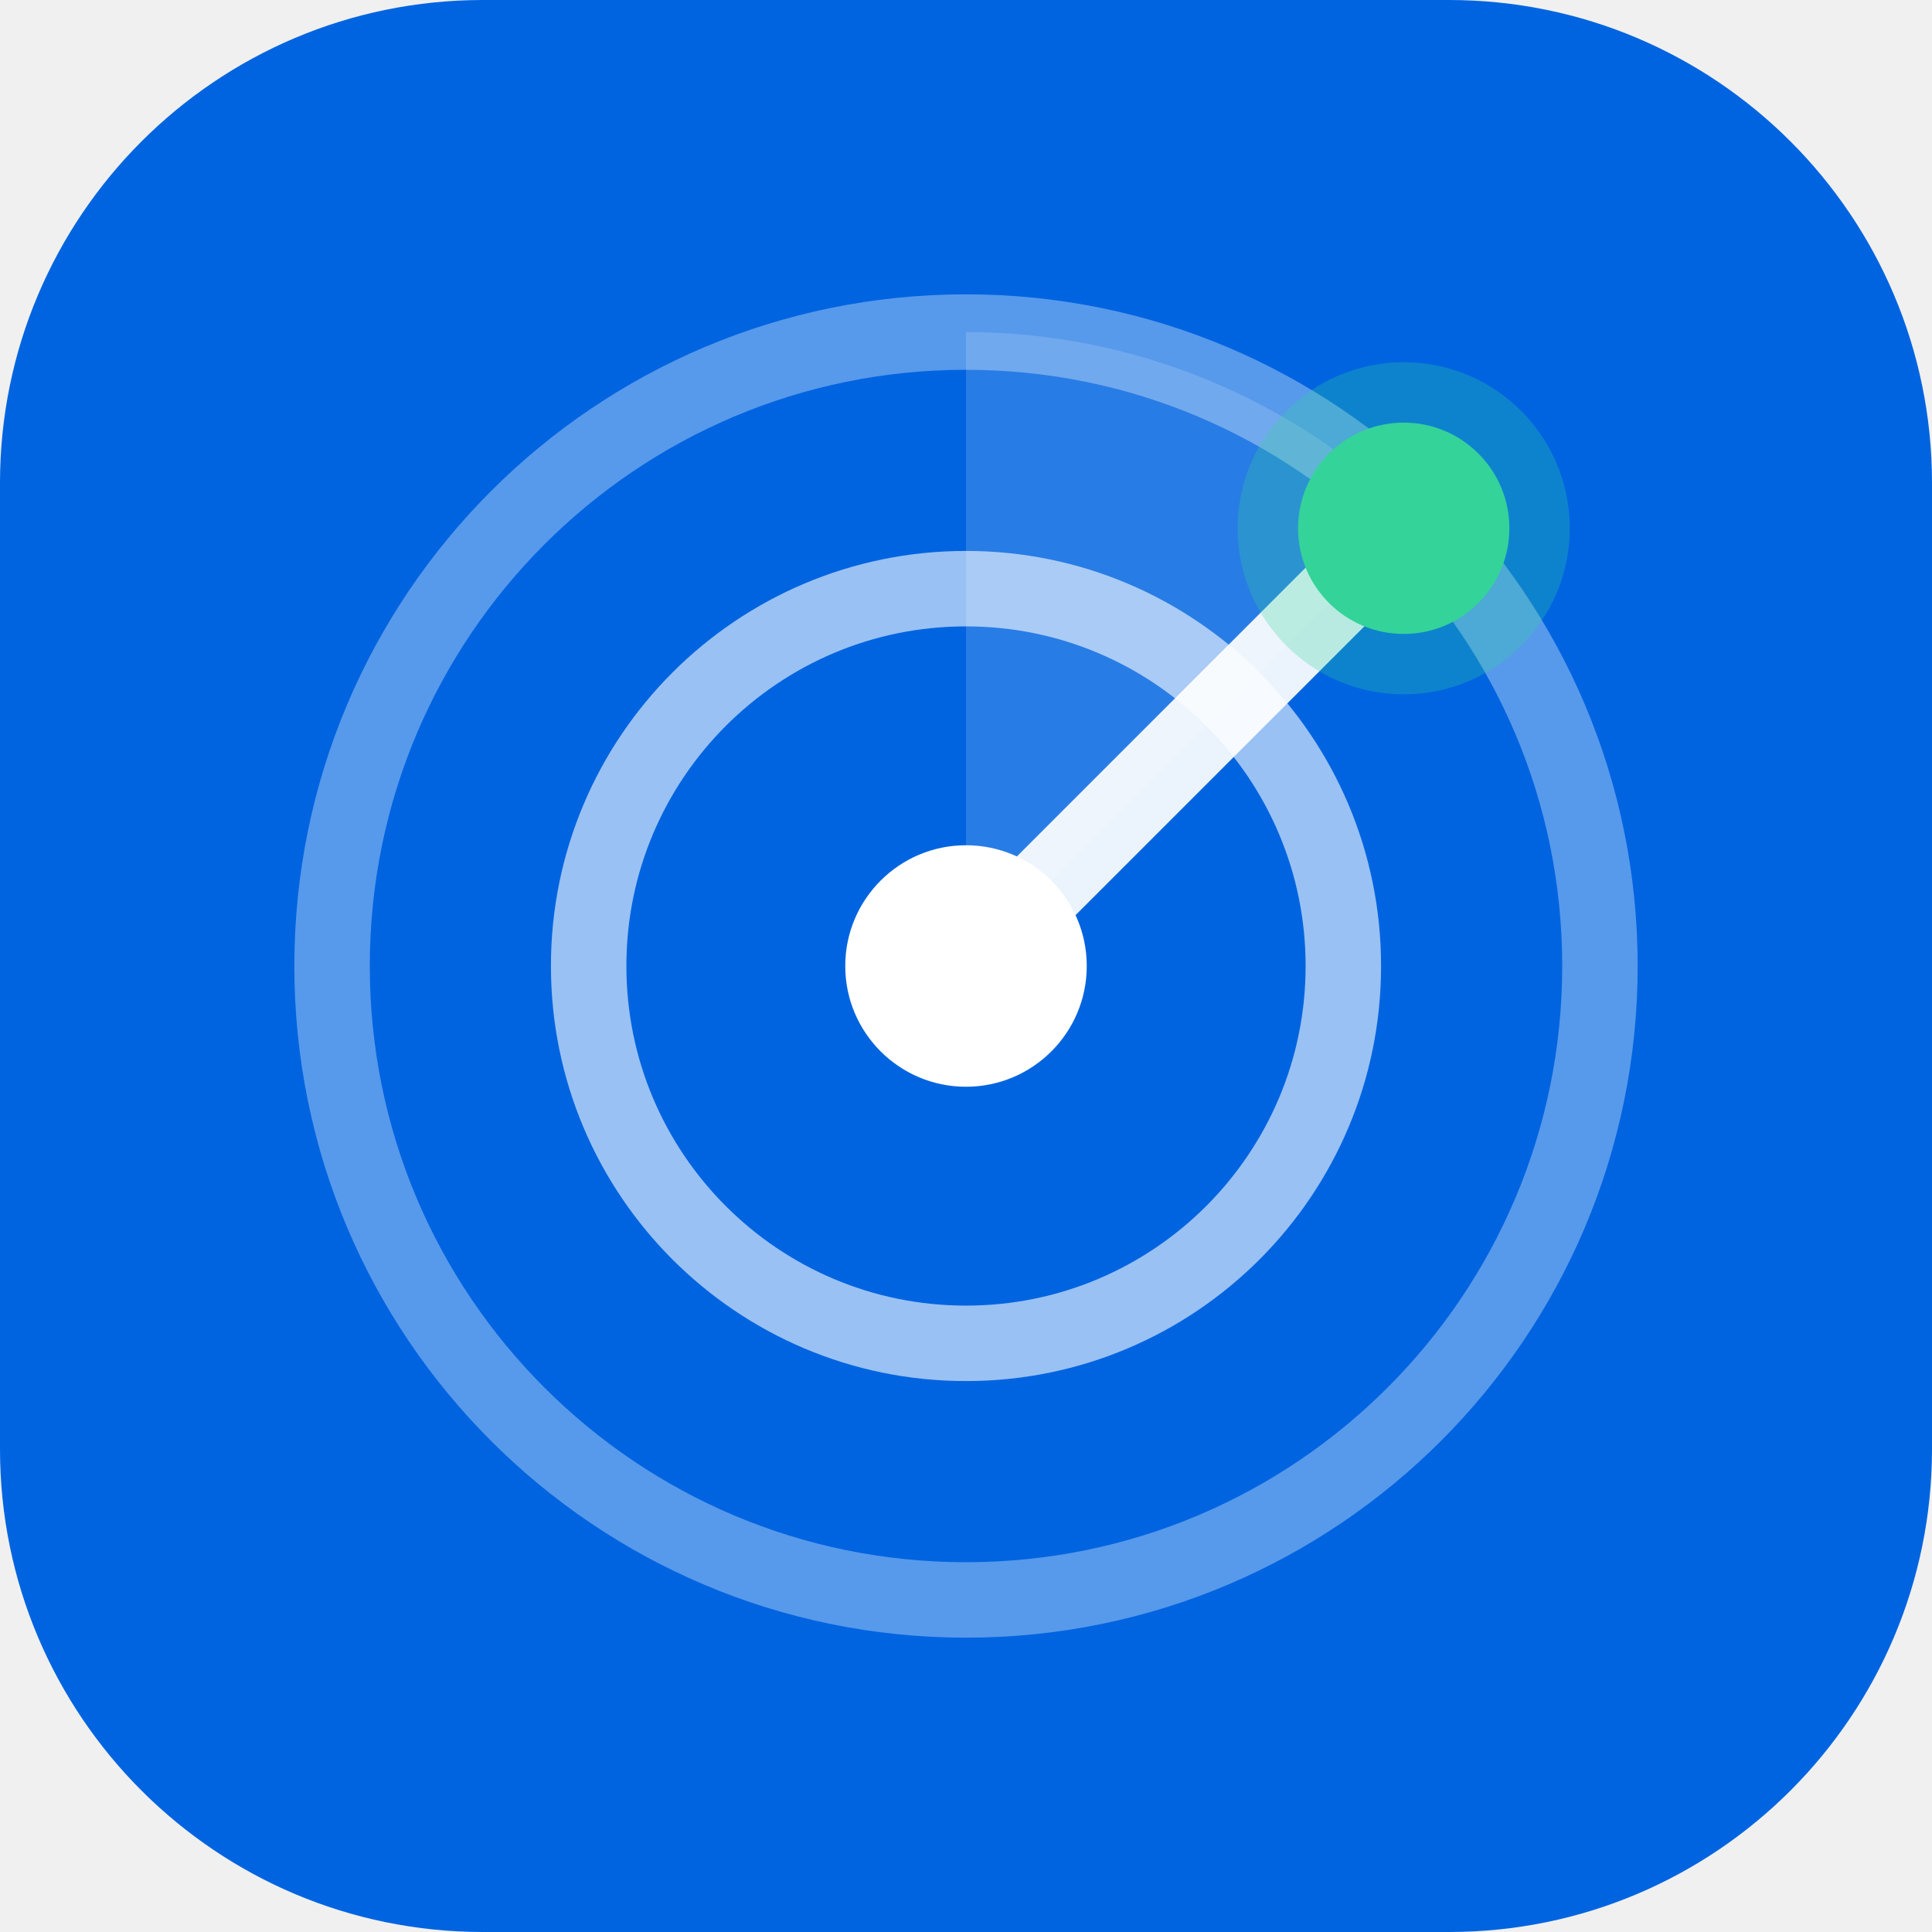
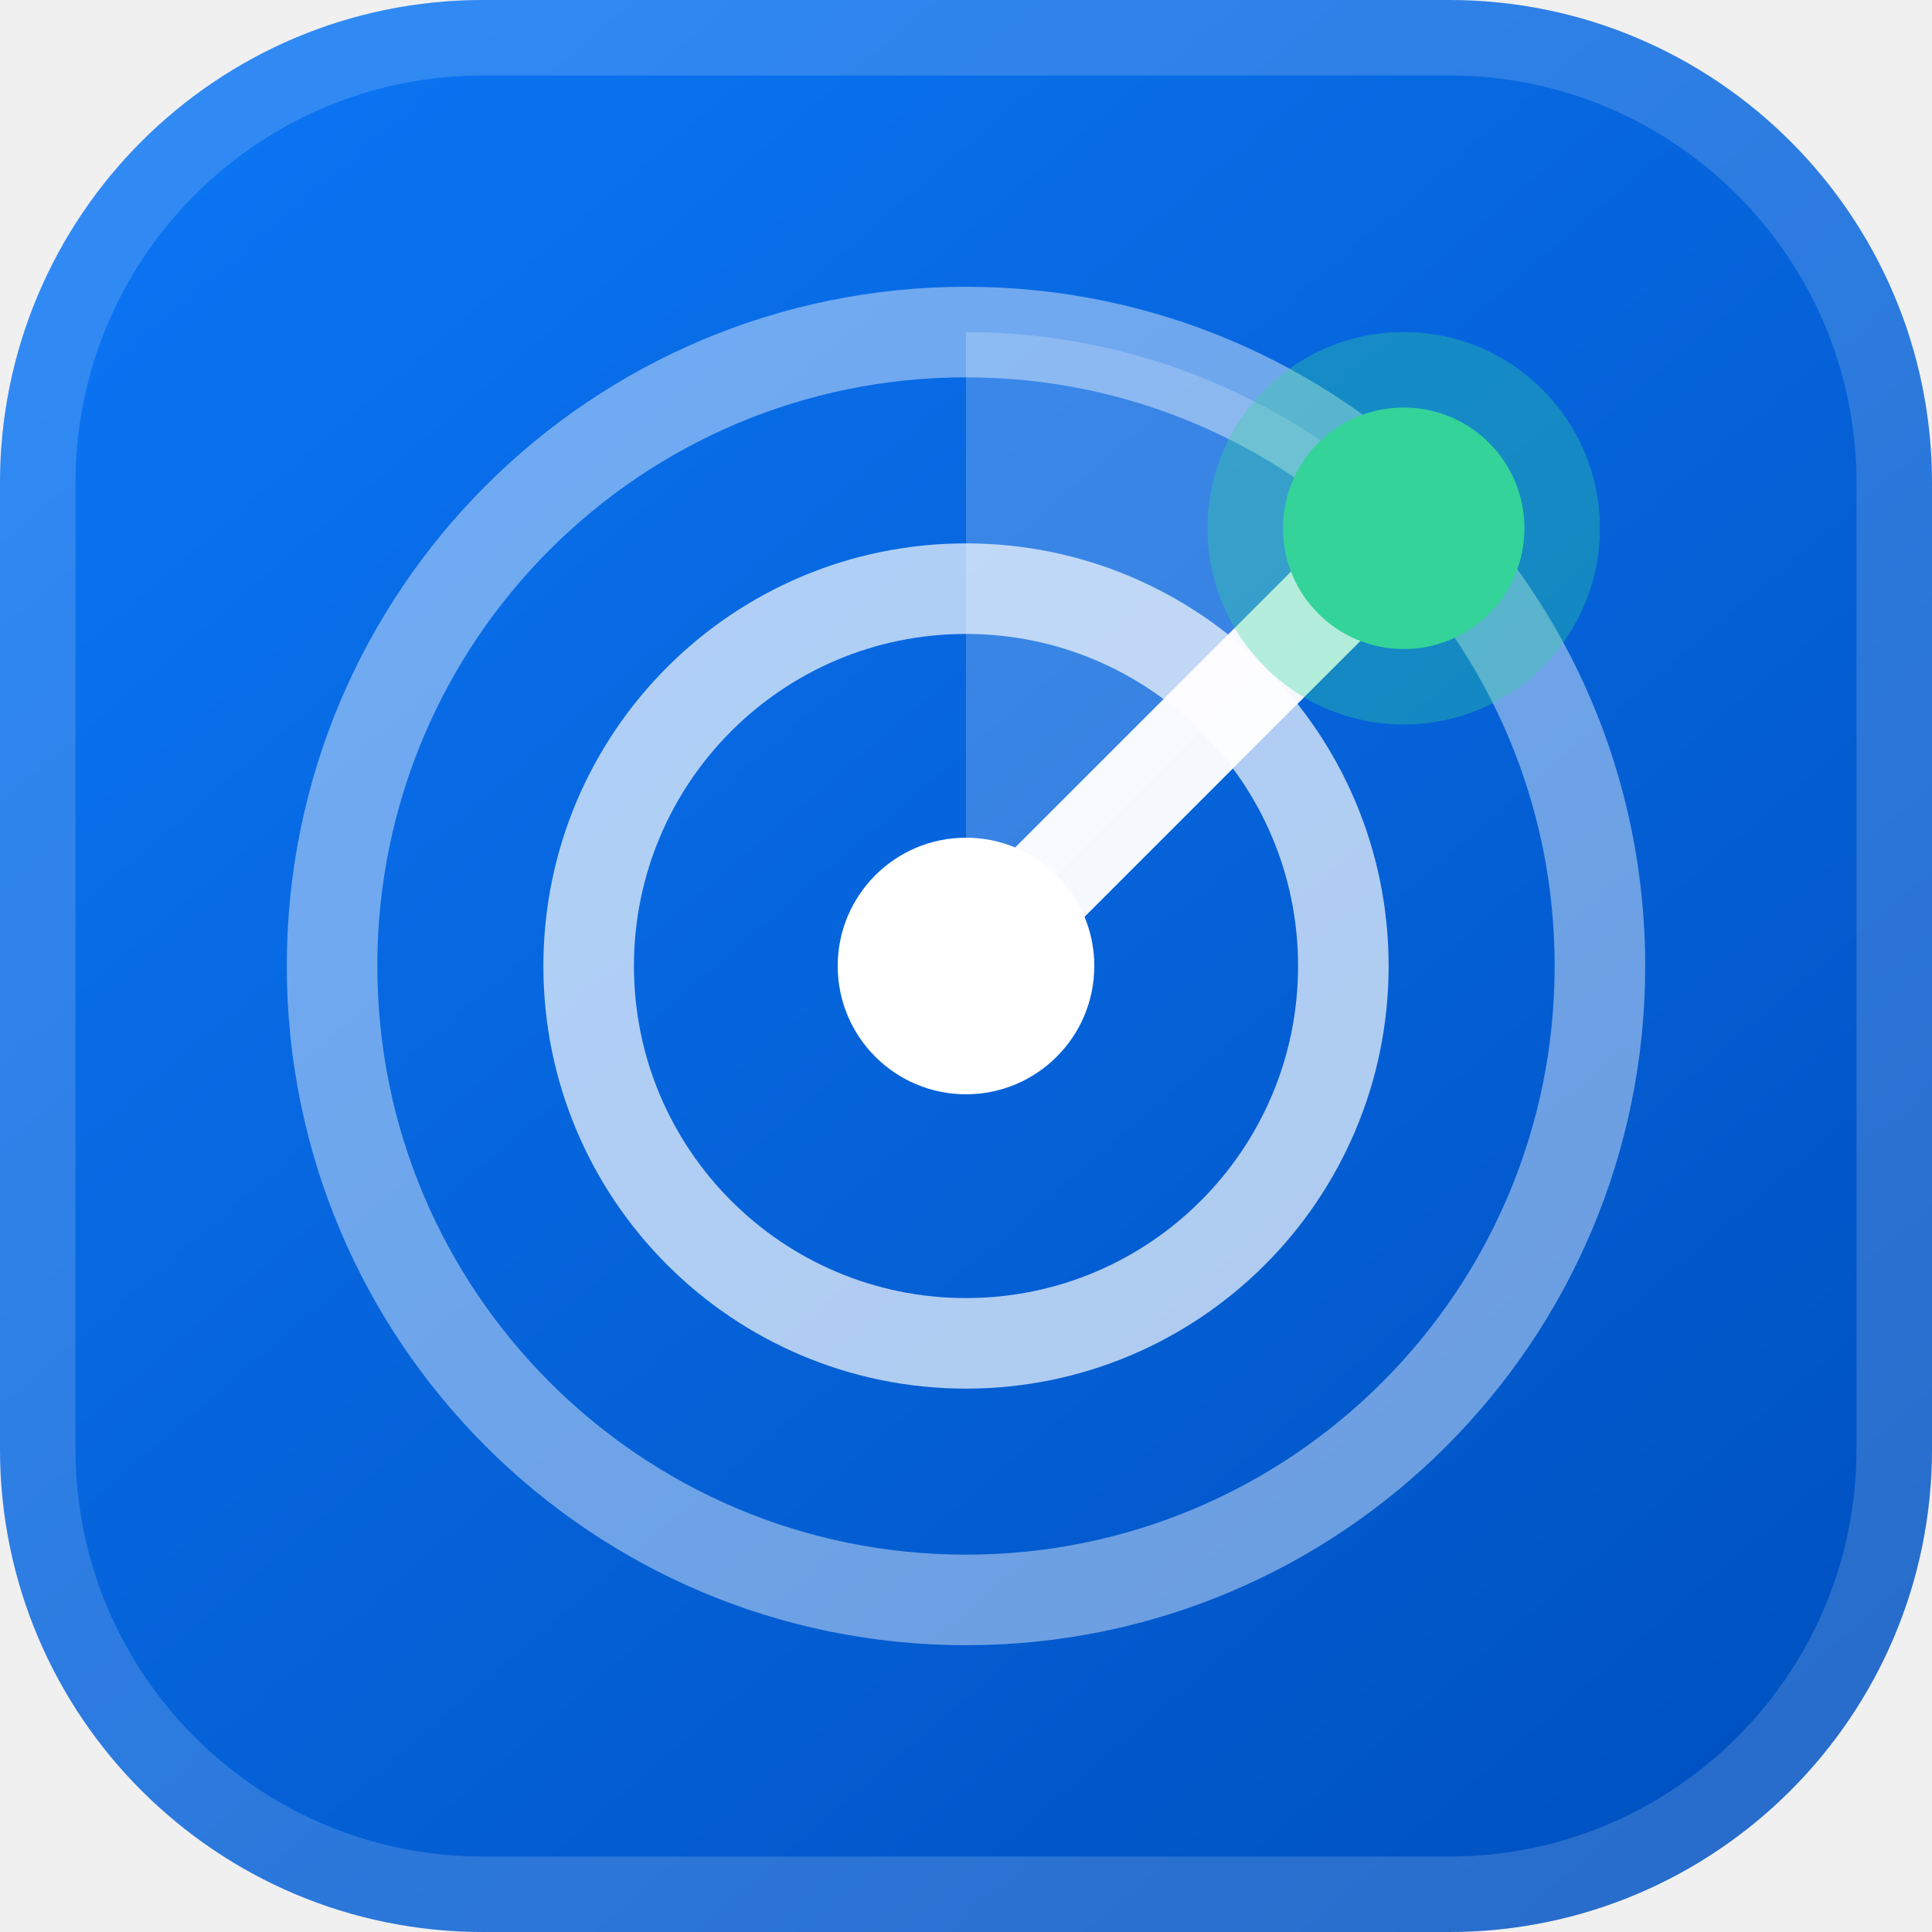
<svg xmlns="http://www.w3.org/2000/svg" viewBox="0 0 64 64" fill="none">
-   <rect width="64" height="64" rx="16" fill="#0064E0" />
-   <path d="M32 32V11A21 21 0 0 1 46.85 17.15L32 32Z" fill="#FFFFFF" fill-opacity="0.16" />
-   <circle cx="32" cy="32" r="21" stroke="#FFFFFF" stroke-opacity="0.34" stroke-width="2.5" />
-   <circle cx="32" cy="32" r="12.5" stroke="#FFFFFF" stroke-opacity="0.6" stroke-width="2.5" />
-   <path d="M32 32L46.5 17.5" stroke="#FFFFFF" stroke-opacity="0.92" stroke-width="2.75" stroke-linecap="round" />
-   <circle cx="32" cy="32" r="4" fill="#FFFFFF" />
-   <circle cx="46.5" cy="17.5" r="5.5" fill="#34D399" fill-opacity="0.28" />
-   <circle cx="46.5" cy="17.5" r="3.5" fill="#34D399" />
+   <defs>
+     <linearGradient id="radar-bg" x1="8" y1="4" x2="56" y2="60" gradientUnits="userSpaceOnUse">
+       <stop offset="0%" stop-color="#0B74F2" />
+       <stop offset="100%" stop-color="#0052C2" />
+     </linearGradient>
+   </defs>
+   <rect width="64" height="64" rx="16" fill="url(#radar-bg)" />
+   <rect x="1.25" y="1.25" width="61.5" height="61.5" rx="14.75" stroke="#FFFFFF" stroke-opacity="0.16" stroke-width="2.5" />
+   <path d="M32 32V11A21 21 0 0 1 46.85 17.15L32 32Z" fill="#FFFFFF" fill-opacity="0.2" />
+   <circle cx="32" cy="32" r="21" stroke="#FFFFFF" stroke-opacity="0.42" stroke-width="3" />
+   <circle cx="32" cy="32" r="12.5" stroke="#FFFFFF" stroke-opacity="0.68" stroke-width="3" />
+   <path d="M32 32L46.5 17.5" stroke="#FFFFFF" stroke-opacity="0.96" stroke-width="3.25" stroke-linecap="round" />
+   <circle cx="32" cy="32" r="4.25" fill="#FFFFFF" />
+   <circle cx="46.5" cy="17.5" r="6.5" fill="#34D399" fill-opacity="0.34" />
+   <circle cx="46.5" cy="17.5" r="4" fill="#34D399" />
</svg>
